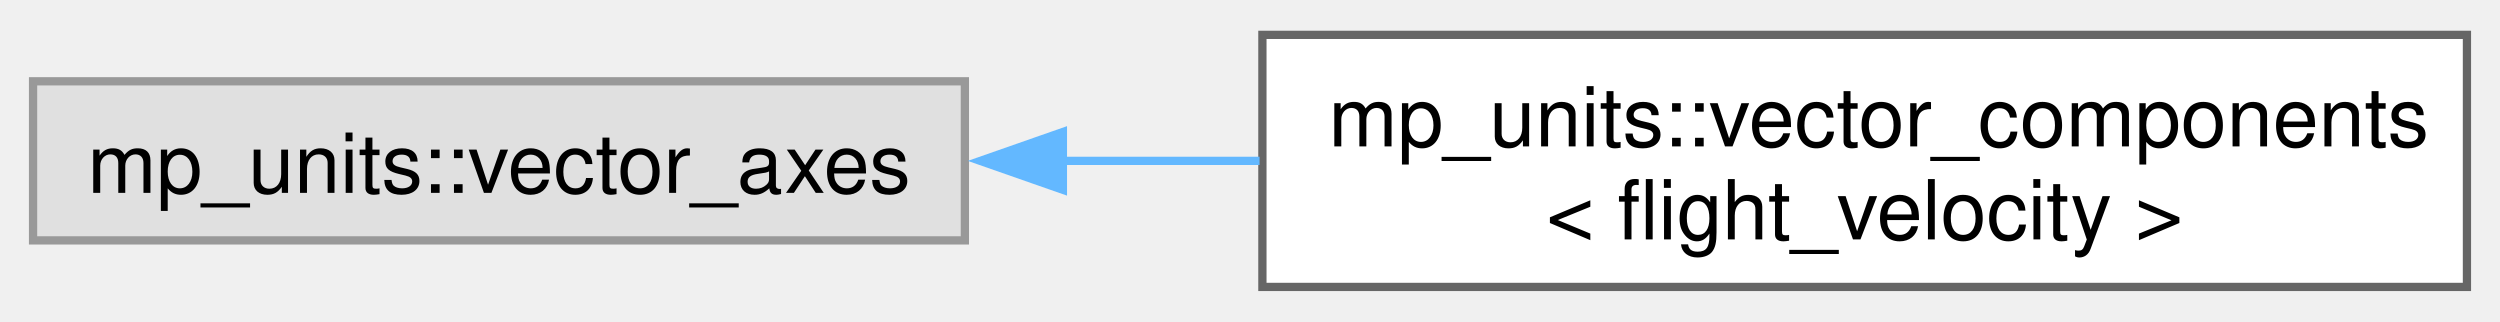
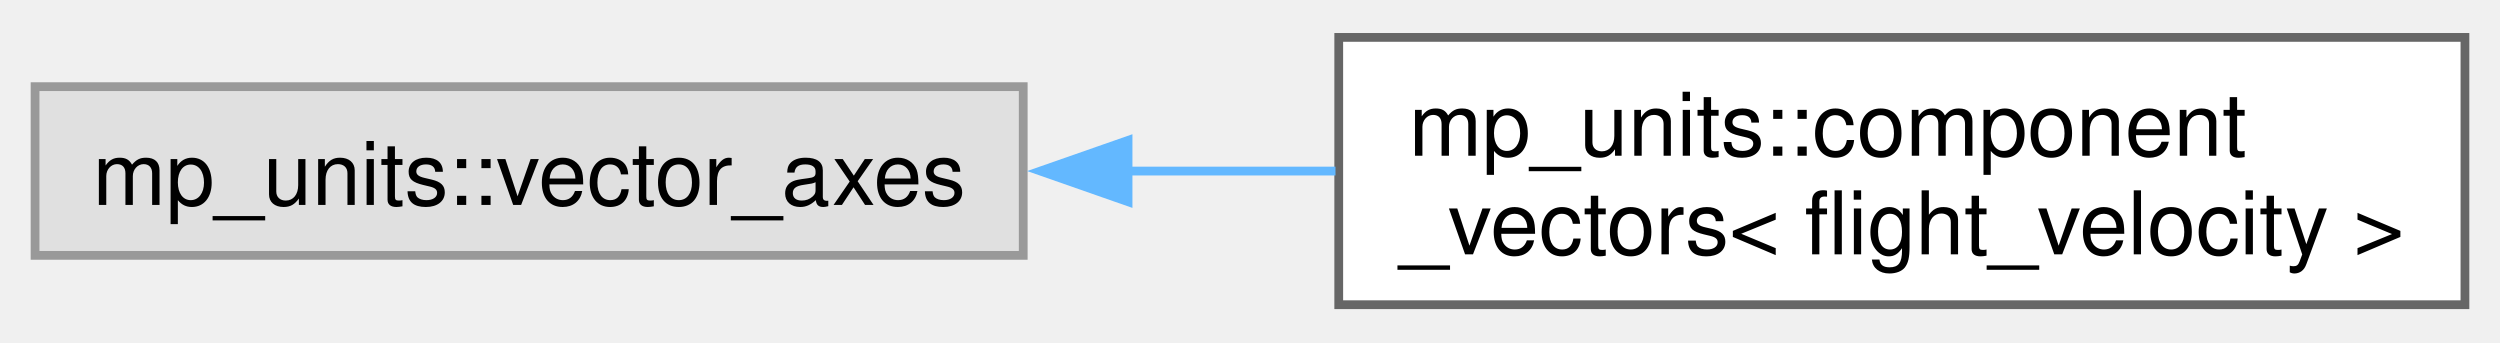
- <svg xmlns="http://www.w3.org/2000/svg" xmlns:xlink="http://www.w3.org/1999/xlink" width="303pt" height="39pt" viewBox="0.00 0.00 302.50 38.50">
+ <svg xmlns="http://www.w3.org/2000/svg" xmlns:xlink="http://www.w3.org/1999/xlink" width="285pt" height="39pt" viewBox="0.00 0.00 285.25 38.50">
  <g id="graph0" class="graph" transform="scale(1 1) rotate(0) translate(4 34.5)">
    <g id="Node000000" class="node">
      <g id="a_Node000000">
        <a xlink:title=" ">
          <polygon fill="#e0e0e0" stroke="#999999" points="112.75,-24.88 0,-24.88 0,-5.63 112.75,-5.63 112.75,-24.88" />
          <text text-anchor="middle" x="56.38" y="-11.38" font-family="Helvetica,sans-Serif" font-size="10.00">mp_units::vector_axes</text>
        </a>
      </g>
    </g>
    <g id="Node000001" class="node">
      <g id="a_Node000001">
-         <a xlink:href="structmp__units_1_1vector__components_3_01flight__velocity_01_4.xhtml" target="_top" xlink:title=" ">
-           <polygon fill="white" stroke="#666666" points="294.5,-30.5 148.75,-30.5 148.75,0 294.5,0 294.5,-30.5" />
-           <text text-anchor="start" x="156.75" y="-17" font-family="Helvetica,sans-Serif" font-size="10.00">mp_units::vector_components</text>
-           <text text-anchor="middle" x="221.62" y="-5.75" font-family="Helvetica,sans-Serif" font-size="10.00">&lt; flight_velocity &gt;</text>
+         <a xlink:href="structmp__units_1_1component__vectors_3_01flight__velocity_01_4.xhtml" target="_top" xlink:title=" ">
+           <polygon fill="white" stroke="#666666" points="277.25,-30.5 148.75,-30.5 148.75,0 277.25,0 277.25,-30.5" />
+           <text text-anchor="start" x="156.75" y="-17" font-family="Helvetica,sans-Serif" font-size="10.00">mp_units::component</text>
+           <text text-anchor="middle" x="213" y="-5.75" font-family="Helvetica,sans-Serif" font-size="10.00">_vectors&lt; flight_velocity &gt;</text>
        </a>
      </g>
    </g>
    <g id="edge6_Node000000_Node000001" class="edge">
      <g id="a_edge6_Node000000_Node000001">
        <a xlink:title=" ">
-           <path fill="none" stroke="#63b8ff" d="M124.49,-15.25C132.38,-15.25 140.45,-15.25 148.41,-15.25" />
-           <polygon fill="#63b8ff" stroke="#63b8ff" points="124.61,-11.75 114.61,-15.25 124.61,-18.75 124.61,-11.75" />
+           <path fill="none" stroke="#63b8ff" d="M124.62,-15.25C132.51,-15.25 140.54,-15.25 148.38,-15.25" />
+           <polygon fill="#63b8ff" stroke="#63b8ff" points="124.71,-11.75 114.71,-15.25 124.71,-18.75 124.71,-11.75" />
        </a>
      </g>
    </g>
  </g>
</svg>
